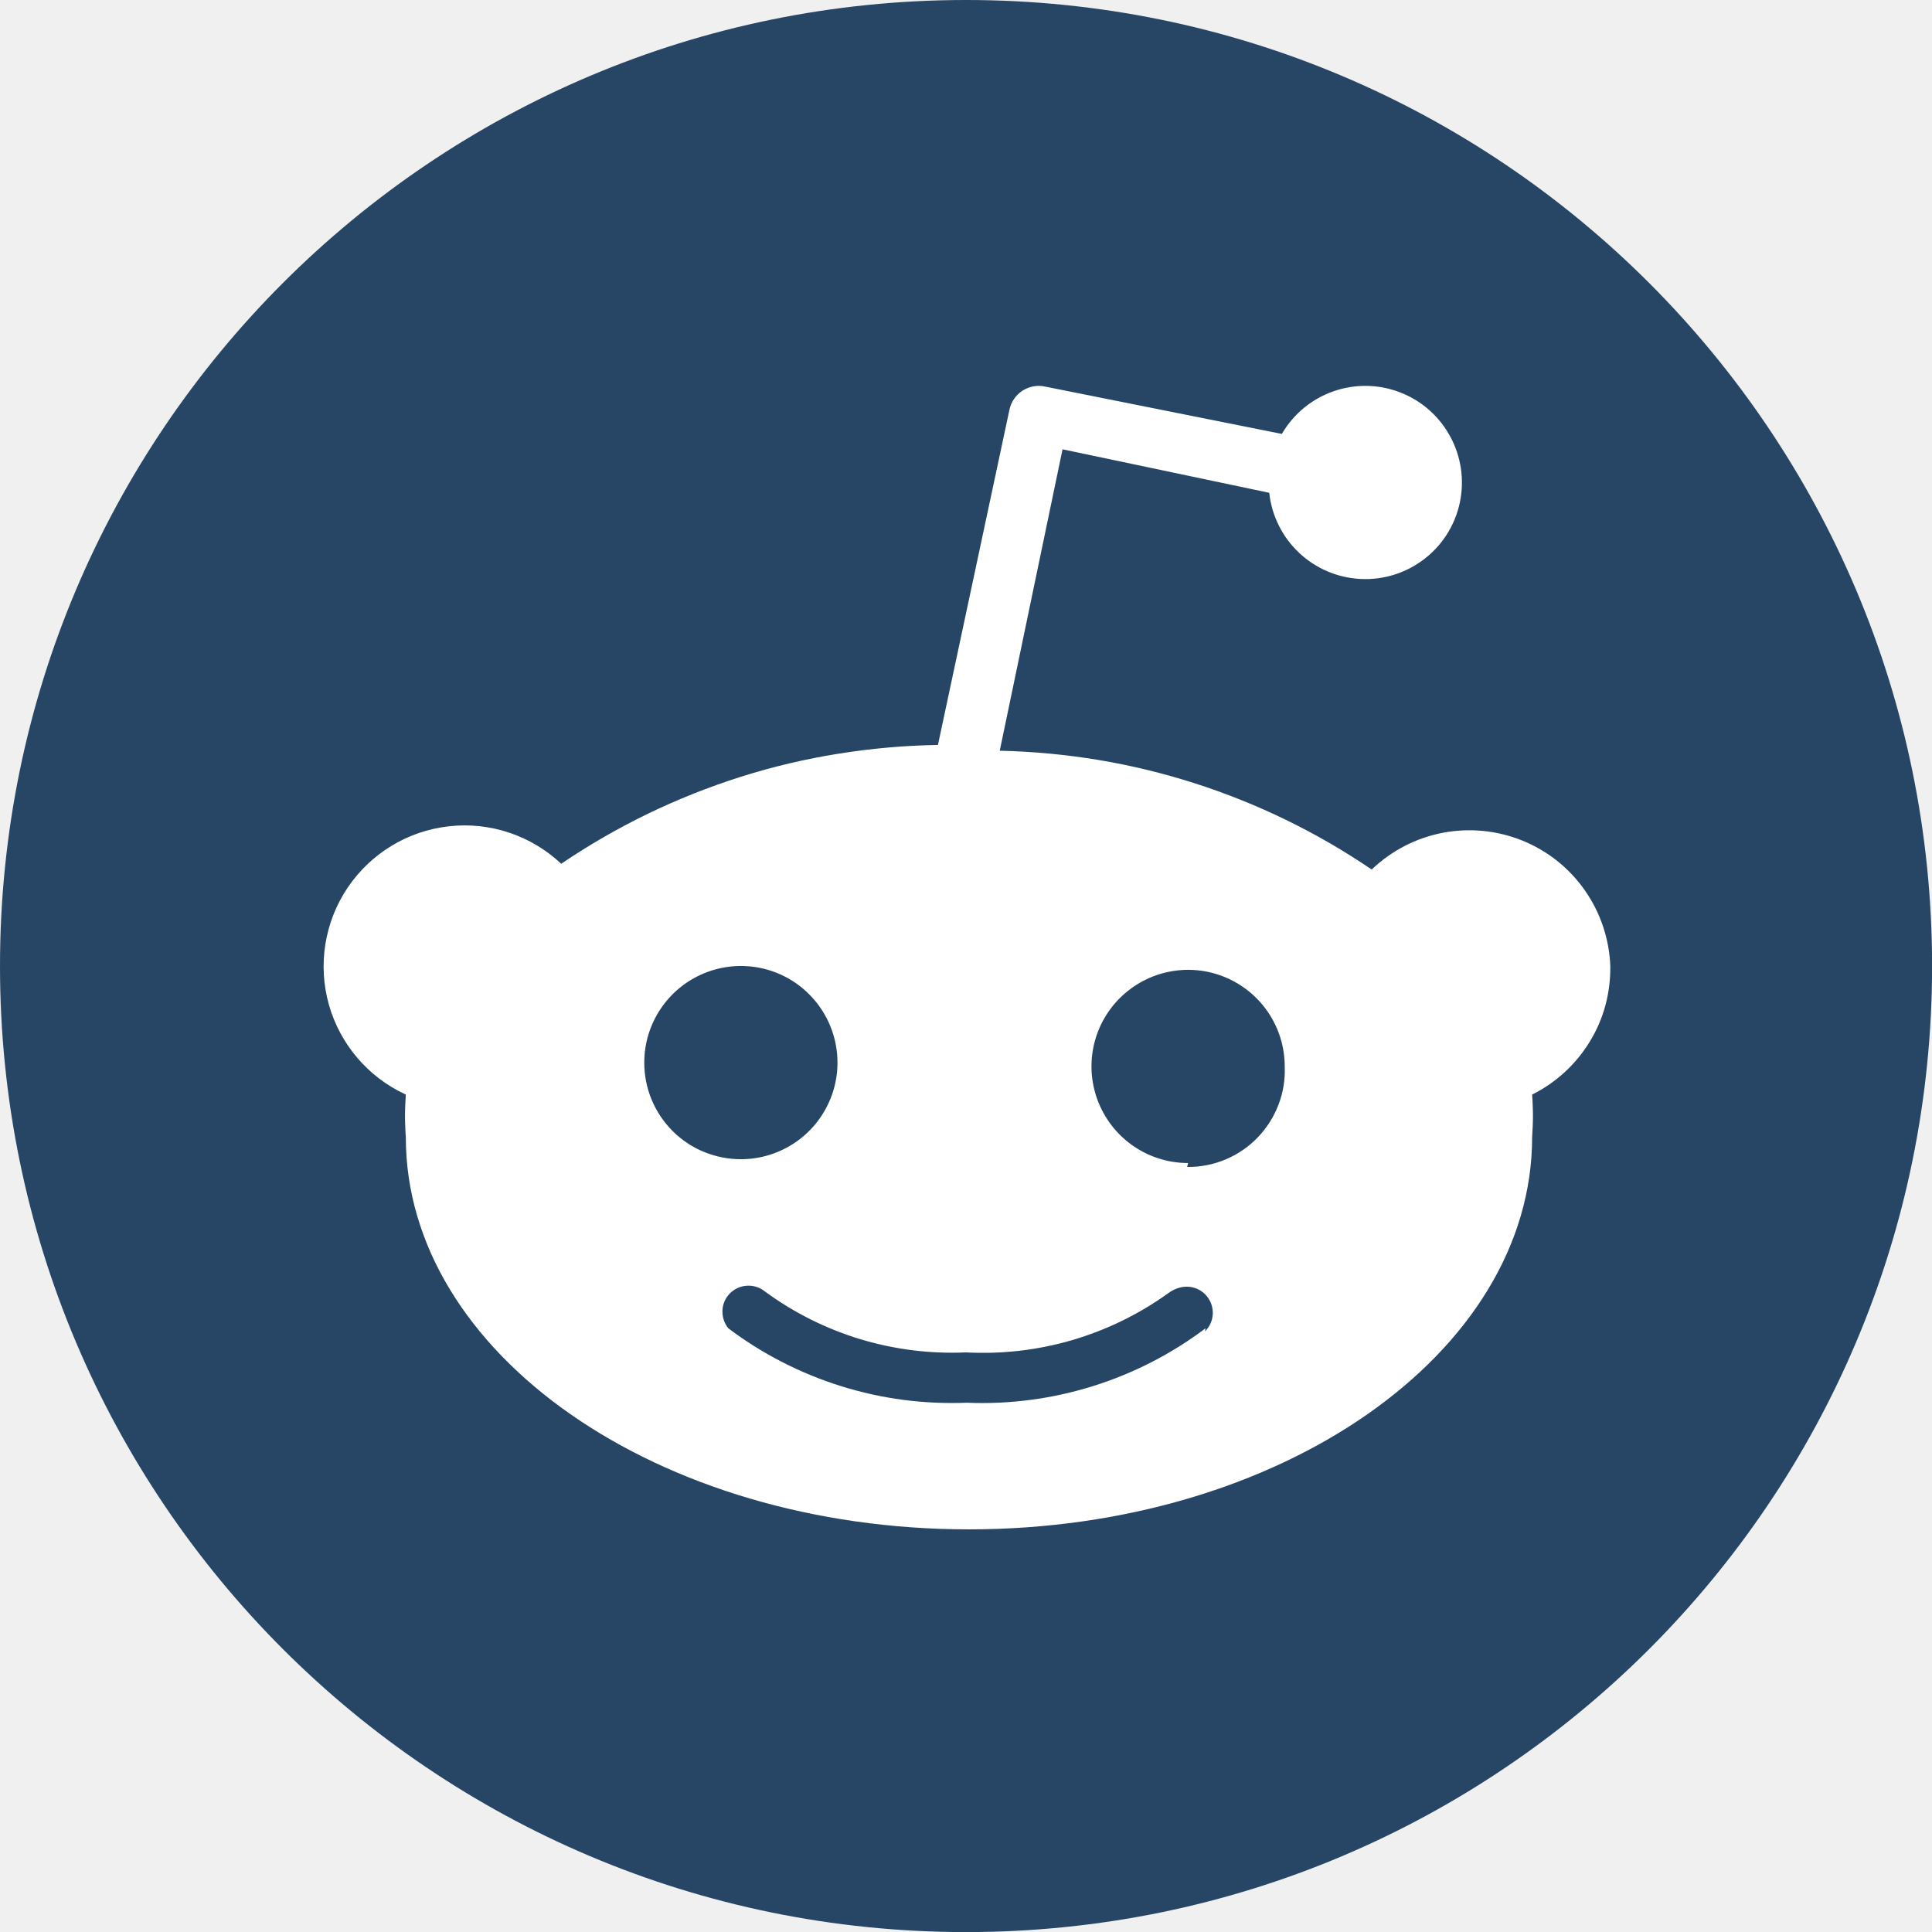
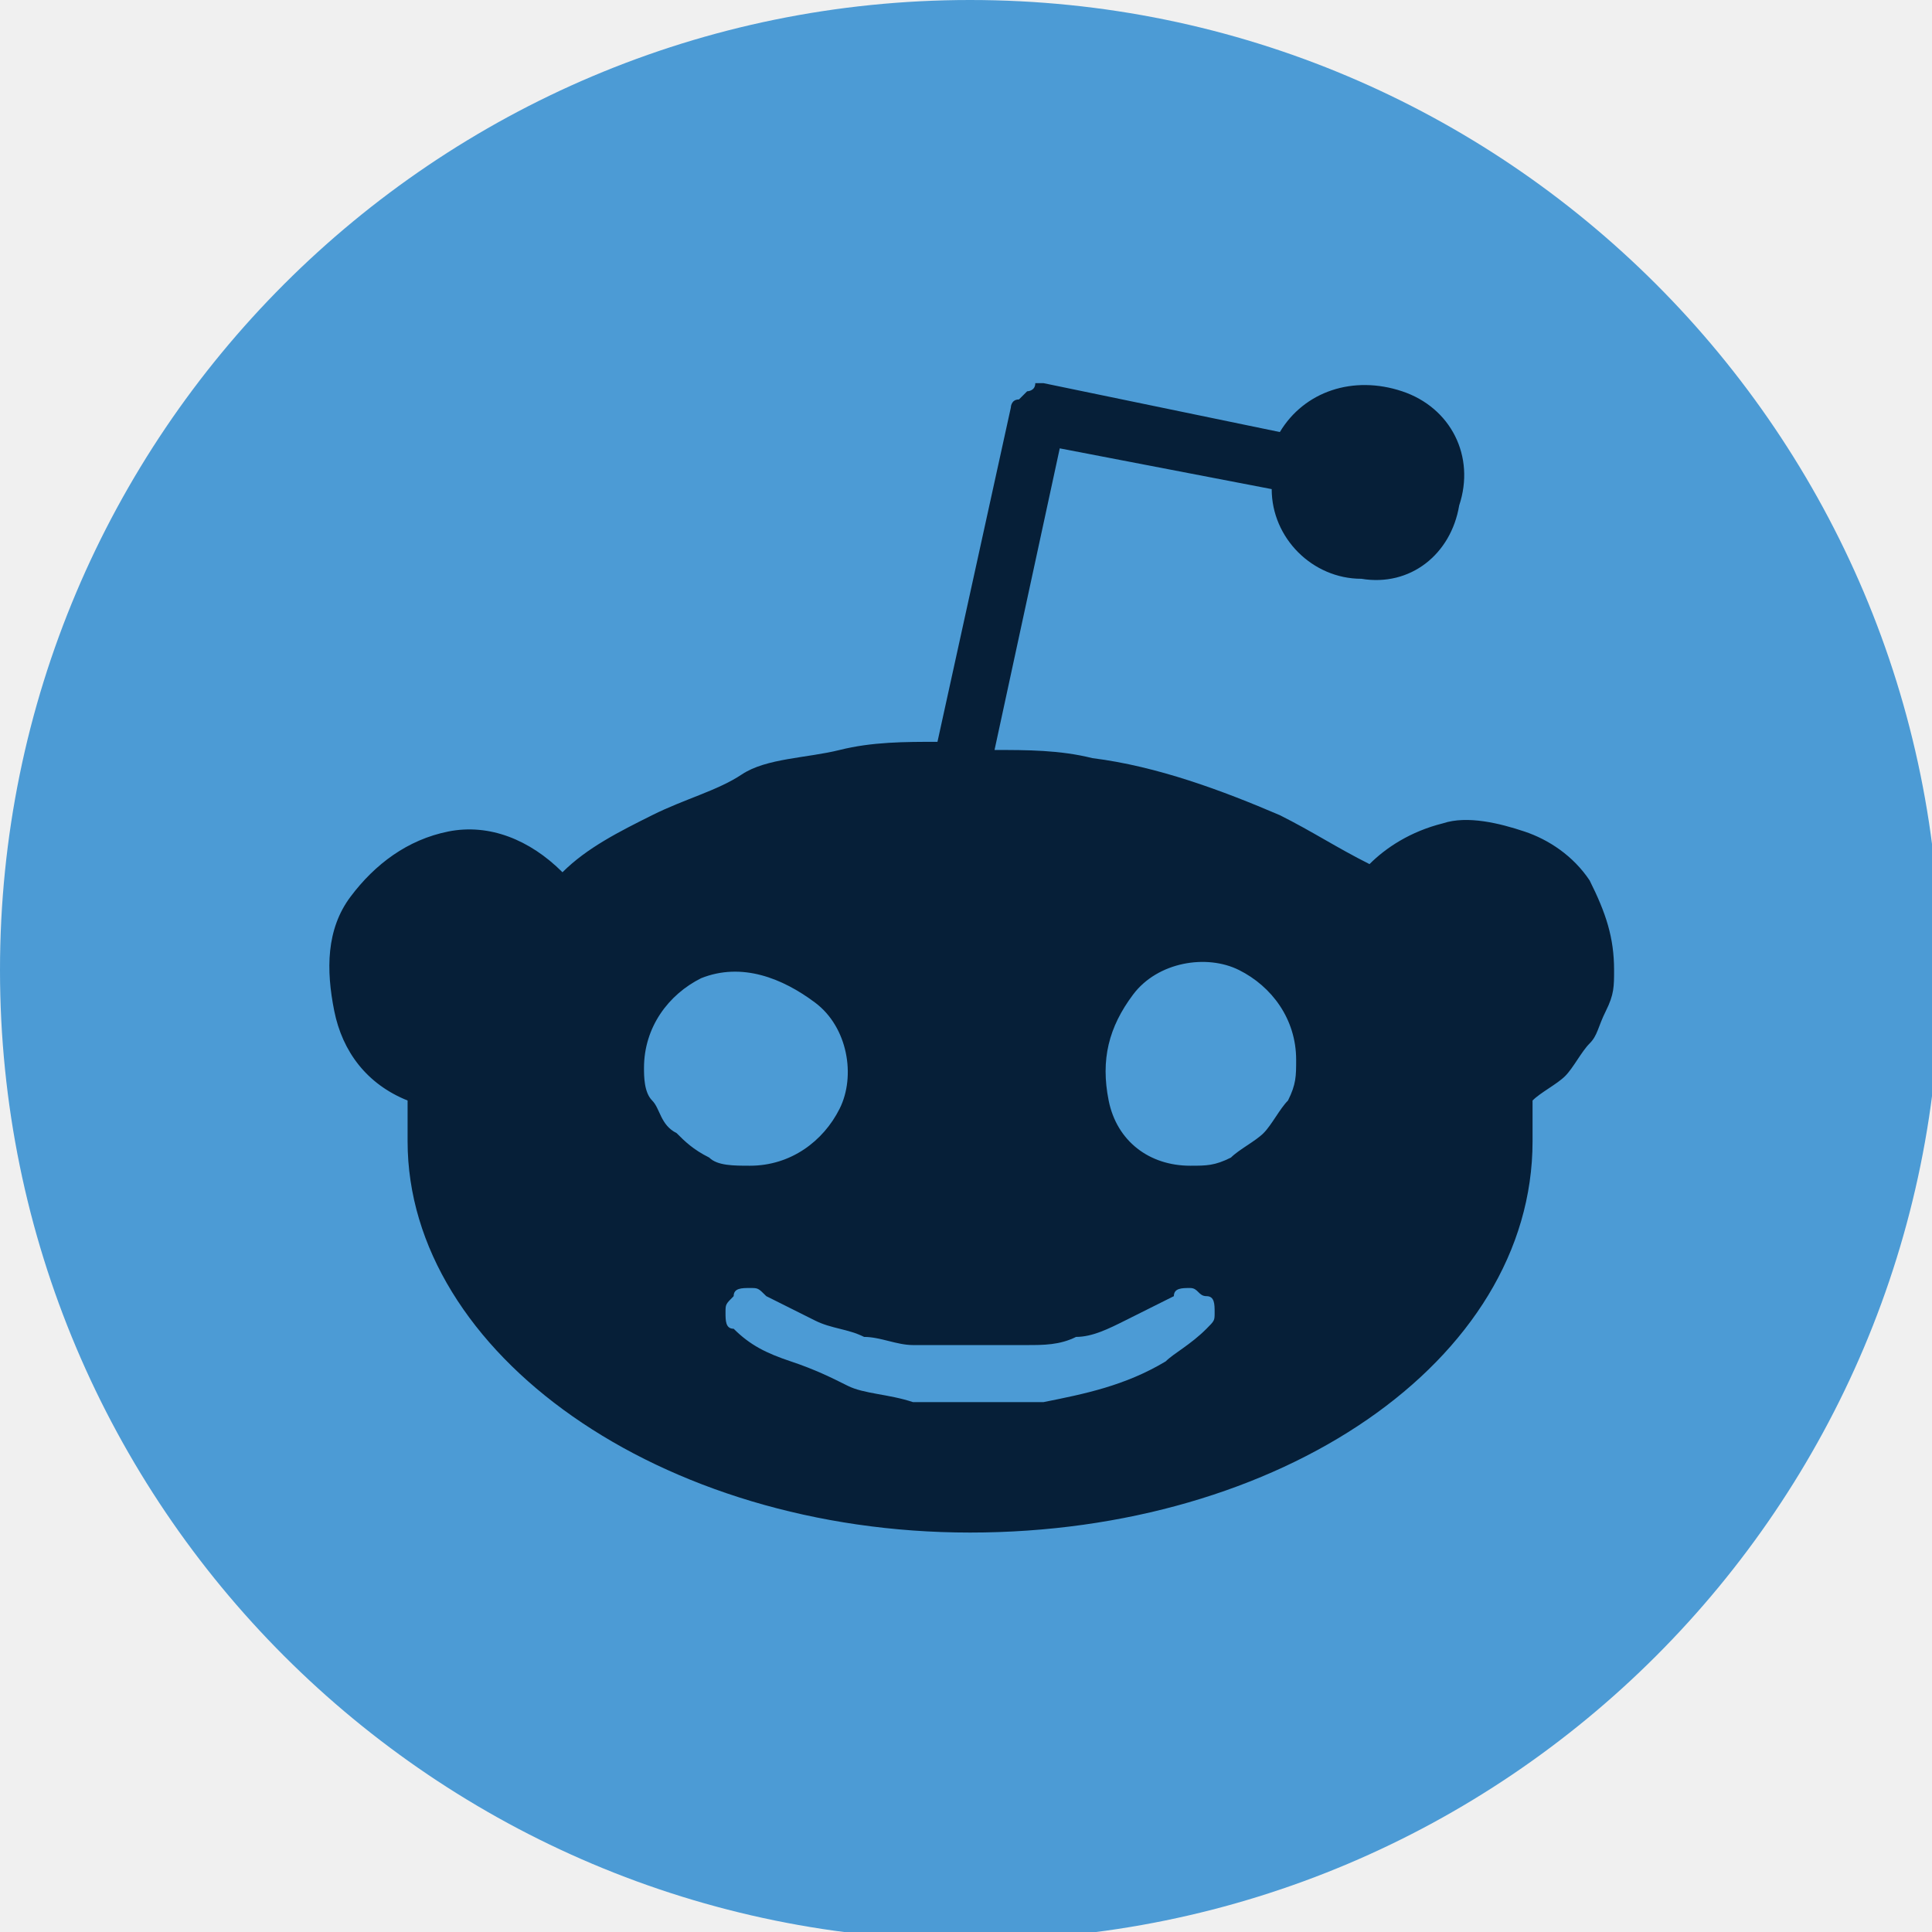
- <svg xmlns="http://www.w3.org/2000/svg" id="Layer_1" viewBox="0 0 23.723 23.723">
-   <defs>
-     <style>.cls-1{fill:#fff;}.cls-2{fill:#274666;}</style>
-   </defs>
-   <circle class="cls-2" cx="11.862" cy="11.862" r="11.862" />
-   <path class="cls-1" d="m19.773,11.862c.002.163-.018.325-.06.482s-.107.307-.192.446c-.085.139-.188.265-.308.375s-.254.203-.4.275c.003.043.006.087.007.131.004.087.004.174,0,.261-.002.044-.004.087-.007.131,0,2.657-3.096,4.816-6.915,4.816s-6.915-2.159-6.915-4.816c-.003-.043-.006-.087-.007-.131-.004-.087-.004-.174,0-.261.002-.044.004-.087.007-.131-.462-.212-.807-.616-.945-1.105-.137-.489-.053-1.014.231-1.436.284-.421.739-.697,1.243-.753.505-.057,1.009.112,1.379.46.34-.23.695-.435,1.064-.614.369-.178.751-.33,1.142-.454s.791-.218,1.196-.283.814-.101,1.224-.108l.878-4.116c.01-.048.029-.093.057-.133.027-.04.063-.074.103-.101.041-.026.087-.044.135-.053.048-.009.097-.008.144.003l2.906.581c.293-.504.909-.72,1.452-.51s.854.784.733,1.354c-.121.57-.639.967-1.221.937-.582-.03-1.056-.478-1.119-1.058l-2.538-.534-.771,3.701c.405.009.809.047,1.209.113.8.133,1.577.382,2.307.737.364.177.716.381,1.051.609.241-.231.544-.388.872-.451.328-.063.667-.03.977.095.31.125.577.338.768.611.192.274.3.597.313.931Zm-11.772,1.64c.06.144.147.275.257.385.11.11.241.198.385.257.144.059.298.09.454.09.48,0,.912-.289,1.096-.732.184-.443.082-.953-.257-1.293s-.849-.441-1.293-.257c-.443.184-.732.616-.732,1.096,0,.156.03.31.09.454Zm6.794,2.847c.061-.059.096-.14.097-.225.001-.085-.032-.167-.091-.228s-.14-.096-.225-.097c-.085-.001-.167.032-.235.083-.178.128-.367.24-.565.337-.197.096-.403.175-.613.237-.21.061-.426.105-.644.13-.218.025-.438.032-.657.02-.219.01-.438.001-.656-.026-.217-.027-.432-.073-.642-.136-.21-.064-.414-.145-.61-.243s-.383-.212-.56-.342c-.061-.05-.139-.076-.219-.072s-.154.037-.211.093c-.056.056-.09.131-.093.211s.022.158.072.219c.208.157.43.296.662.415s.474.218.724.296.504.134.763.168c.259.034.52.045.781.035.261.011.522-.001.781-.035.518-.068,1.021-.225,1.487-.464.232-.119.454-.258.662-.415l-.008.039Zm-.218-2.02c.161.002.32-.029.469-.091.149-.062.283-.153.395-.269s.199-.252.257-.403c.058-.15.084-.31.077-.471,0-.48-.289-.912-.732-1.096-.443-.184-.953-.082-1.293.257s-.441.849-.257,1.293c.184.443.616.732,1.096.732l-.012.047Z" />
+ <svg xmlns="http://www.w3.org/2000/svg" version="1.1" id="Layer_1" x="0px" y="0px" viewBox="0 0 23.7 23.7" style="enable-background:new 0 0 23.7 23.7;" xml:space="preserve">
+   <style type="text/css">
+ 	.st0{fill:#4C9BD5;}
+ 	.st1{fill:#061F38;}
+ </style>
+   <circle class="st0" cx="11.9" cy="11.9" r="11.9" />
+   <path class="st1" d="M19.8,11.9c0,0.2,0,0.3-0.1,0.5s-0.1,0.3-0.2,0.4c-0.1,0.1-0.2,0.3-0.3,0.4s-0.3,0.2-0.4,0.3v0.1  c0,0.1,0,0.2,0,0.3V14c0,2.7-3.1,4.8-6.9,4.8S5,16.6,5,14v-0.1c0-0.1,0-0.2,0-0.3v-0.1c-0.5-0.2-0.8-0.6-0.9-1.1S4,11.4,4.3,11  c0.3-0.4,0.7-0.7,1.2-0.8s1,0.1,1.4,0.5C7.2,10.4,7.6,10.2,8,10c0.4-0.2,0.8-0.3,1.1-0.5s0.8-0.2,1.2-0.3s0.8-0.1,1.2-0.1L12.4,5  c0,0,0-0.1,0.1-0.1l0.1-0.1c0,0,0.1,0,0.1-0.1h0.1l2.9,0.6c0.3-0.5,0.9-0.7,1.5-0.5s0.9,0.8,0.7,1.4c-0.1,0.6-0.6,1-1.2,0.9  c-0.6,0-1.1-0.5-1.1-1.1L13,5.5l-0.8,3.7c0.4,0,0.8,0,1.2,0.1c0.8,0.1,1.6,0.4,2.3,0.7c0.4,0.2,0.7,0.4,1.1,0.6  c0.2-0.2,0.5-0.4,0.9-0.5c0.3-0.1,0.7,0,1,0.1s0.6,0.3,0.8,0.6C19.7,11.2,19.8,11.5,19.8,11.9L19.8,11.9z M8,13.5  c0.1,0.1,0.1,0.3,0.3,0.4c0.1,0.1,0.2,0.2,0.4,0.3c0.1,0.1,0.3,0.1,0.5,0.1c0.5,0,0.9-0.3,1.1-0.7c0.2-0.4,0.1-1-0.3-1.3  S9.1,11.8,8.6,12c-0.4,0.2-0.7,0.6-0.7,1.1C7.9,13.2,7.9,13.4,8,13.5L8,13.5z M14.8,16.3c0.1-0.1,0.1-0.1,0.1-0.2s0-0.2-0.1-0.2  s-0.1-0.1-0.2-0.1c-0.1,0-0.2,0-0.2,0.1c-0.2,0.1-0.4,0.2-0.6,0.3s-0.4,0.2-0.6,0.2c-0.2,0.1-0.4,0.1-0.6,0.1c-0.2,0-0.4,0-0.7,0  c-0.2,0-0.4,0-0.7,0c-0.2,0-0.4-0.1-0.6-0.1c-0.2-0.1-0.4-0.1-0.6-0.2S9.6,16,9.4,15.9c-0.1-0.1-0.1-0.1-0.2-0.1S9,15.8,9,15.9  C8.9,16,8.9,16,8.9,16.1s0,0.2,0.1,0.2c0.2,0.2,0.4,0.3,0.7,0.4s0.5,0.2,0.7,0.3s0.5,0.1,0.8,0.2c0.3,0,0.5,0,0.8,0s0.5,0,0.8,0  c0.5-0.1,1-0.2,1.5-0.5C14.4,16.6,14.6,16.5,14.8,16.3L14.8,16.3L14.8,16.3z M14.6,14.3c0.2,0,0.3,0,0.5-0.1  c0.1-0.1,0.3-0.2,0.4-0.3s0.2-0.3,0.3-0.4c0.1-0.2,0.1-0.3,0.1-0.5c0-0.5-0.3-0.9-0.7-1.1c-0.4-0.2-1-0.1-1.3,0.3s-0.4,0.8-0.3,1.3  S14.1,14.3,14.6,14.3L14.6,14.3L14.6,14.3z" />
</svg>
